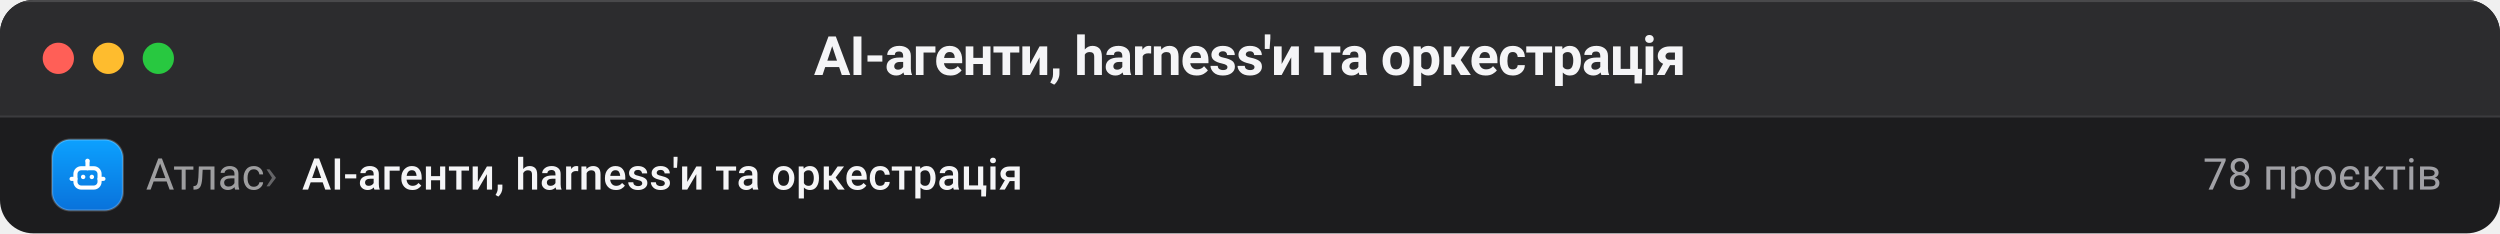
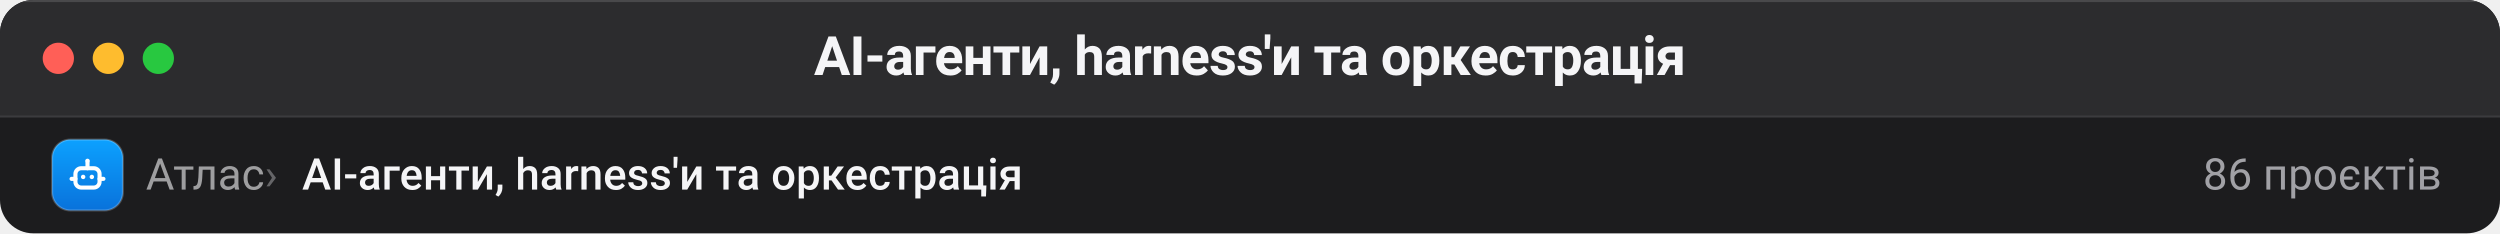
- <svg xmlns="http://www.w3.org/2000/svg" viewBox="0 0 1200 112" width="1200" height="112" role="img" aria-label="Вікно Finder: AI-агенти, harness'и та оркестрація, 78 проєктів">
+ <svg xmlns="http://www.w3.org/2000/svg" viewBox="0 0 1200 112" width="1200" height="112" role="img" aria-label="Вікно Finder: AI-агенти, harness'и та оркестрація, 86 проєктів">
  <defs>
    <clipPath id="win">
      <rect width="1200" height="112" rx="16" />
    </clipPath>
  </defs>
  <g clip-path="url(#win)">
    <rect width="1200" height="112" fill="#1c1c1e" />
    <rect width="1200" height="56" fill="#2c2c2e" />
    <path d="M0 56 H1200" stroke="#ffffff" stroke-opacity="0.10" />
    <path d="M0 0.5 H1200" stroke="#ffffff" stroke-opacity="0.14" />
    <circle cx="28" cy="28" r="7.5" fill="#ff5f57" />
    <circle cx="52" cy="28" r="7.5" fill="#febc2e" />
    <circle cx="76" cy="28" r="7.5" fill="#28c840" />
    <text x="600" y="36" text-anchor="middle" fill="#f5f5f7" font-family="-apple-system, BlinkMacSystemFont, 'SF Pro Display', 'Segoe UI', Roboto, 'Helvetica Neue', Arial, sans-serif" font-size="26" font-weight="640" letter-spacing="-0.4">AI-агенти, harness'и та оркестрація</text>
    <g>
      <defs>
        <linearGradient id="ic-agents-42-84" x1="0" y1="0" x2="0" y2="1">
          <stop offset="0" stop-color="#0ca1ff" />
          <stop offset="1" stop-color="#0972db" />
        </linearGradient>
      </defs>
      <rect x="25.0" y="67.0" width="34" height="34" rx="8.8" fill="url(#ic-agents-42-84)" />
      <rect x="25.0" y="67.0" width="34" height="34" rx="8.8" fill="none" stroke="#ffffff" stroke-opacity="0.22" />
      <g transform="translate(31.8 73.8) scale(0.4636)" fill="none" stroke="#ffffff" stroke-width="4.25" stroke-linecap="round" stroke-linejoin="round">
        <rect x="9.5" y="15" width="25" height="20" rx="6" />
        <circle cx="17.5" cy="24" r="2.3" fill="#ffffff" stroke="none" />
        <circle cx="26.5" cy="24" r="2.3" fill="#ffffff" stroke="none" />
        <path d="M22 15 V9.5" />
        <circle cx="22" cy="7.5" r="2.4" fill="#ffffff" stroke="none" />
        <path d="M9.5 26 H5.5" />
        <path d="M34.5 26 H38.5" />
      </g>
    </g>
    <text x="70" y="91" fill="#f5f5f7" fill-opacity="0.60" font-family="-apple-system, BlinkMacSystemFont, 'SF Pro Display', 'Segoe UI', Roboto, 'Helvetica Neue', Arial, sans-serif" font-size="21">Атлас</text>
    <text x="127" y="91" fill="#f5f5f7" fill-opacity="0.34" font-family="-apple-system, BlinkMacSystemFont, 'SF Pro Display', 'Segoe UI', Roboto, 'Helvetica Neue', Arial, sans-serif" font-size="21">›</text>
    <text x="145" y="91" fill="#f5f5f7" font-family="-apple-system, BlinkMacSystemFont, 'SF Pro Display', 'Segoe UI', Roboto, 'Helvetica Neue', Arial, sans-serif" font-size="21" font-weight="560">AI-агенти, harness'и та оркестрація</text>
-     <text x="1172" y="91" text-anchor="end" fill="#a1a1a6" font-family="-apple-system, BlinkMacSystemFont, 'SF Pro Display', 'Segoe UI', Roboto, 'Helvetica Neue', Arial, sans-serif" font-size="21">78 проєктів</text>
+     <text x="1172" y="91" text-anchor="end" fill="#a1a1a6" font-family="-apple-system, BlinkMacSystemFont, 'SF Pro Display', 'Segoe UI', Roboto, 'Helvetica Neue', Arial, sans-serif" font-size="21">86 проєктів</text>
  </g>
</svg>
